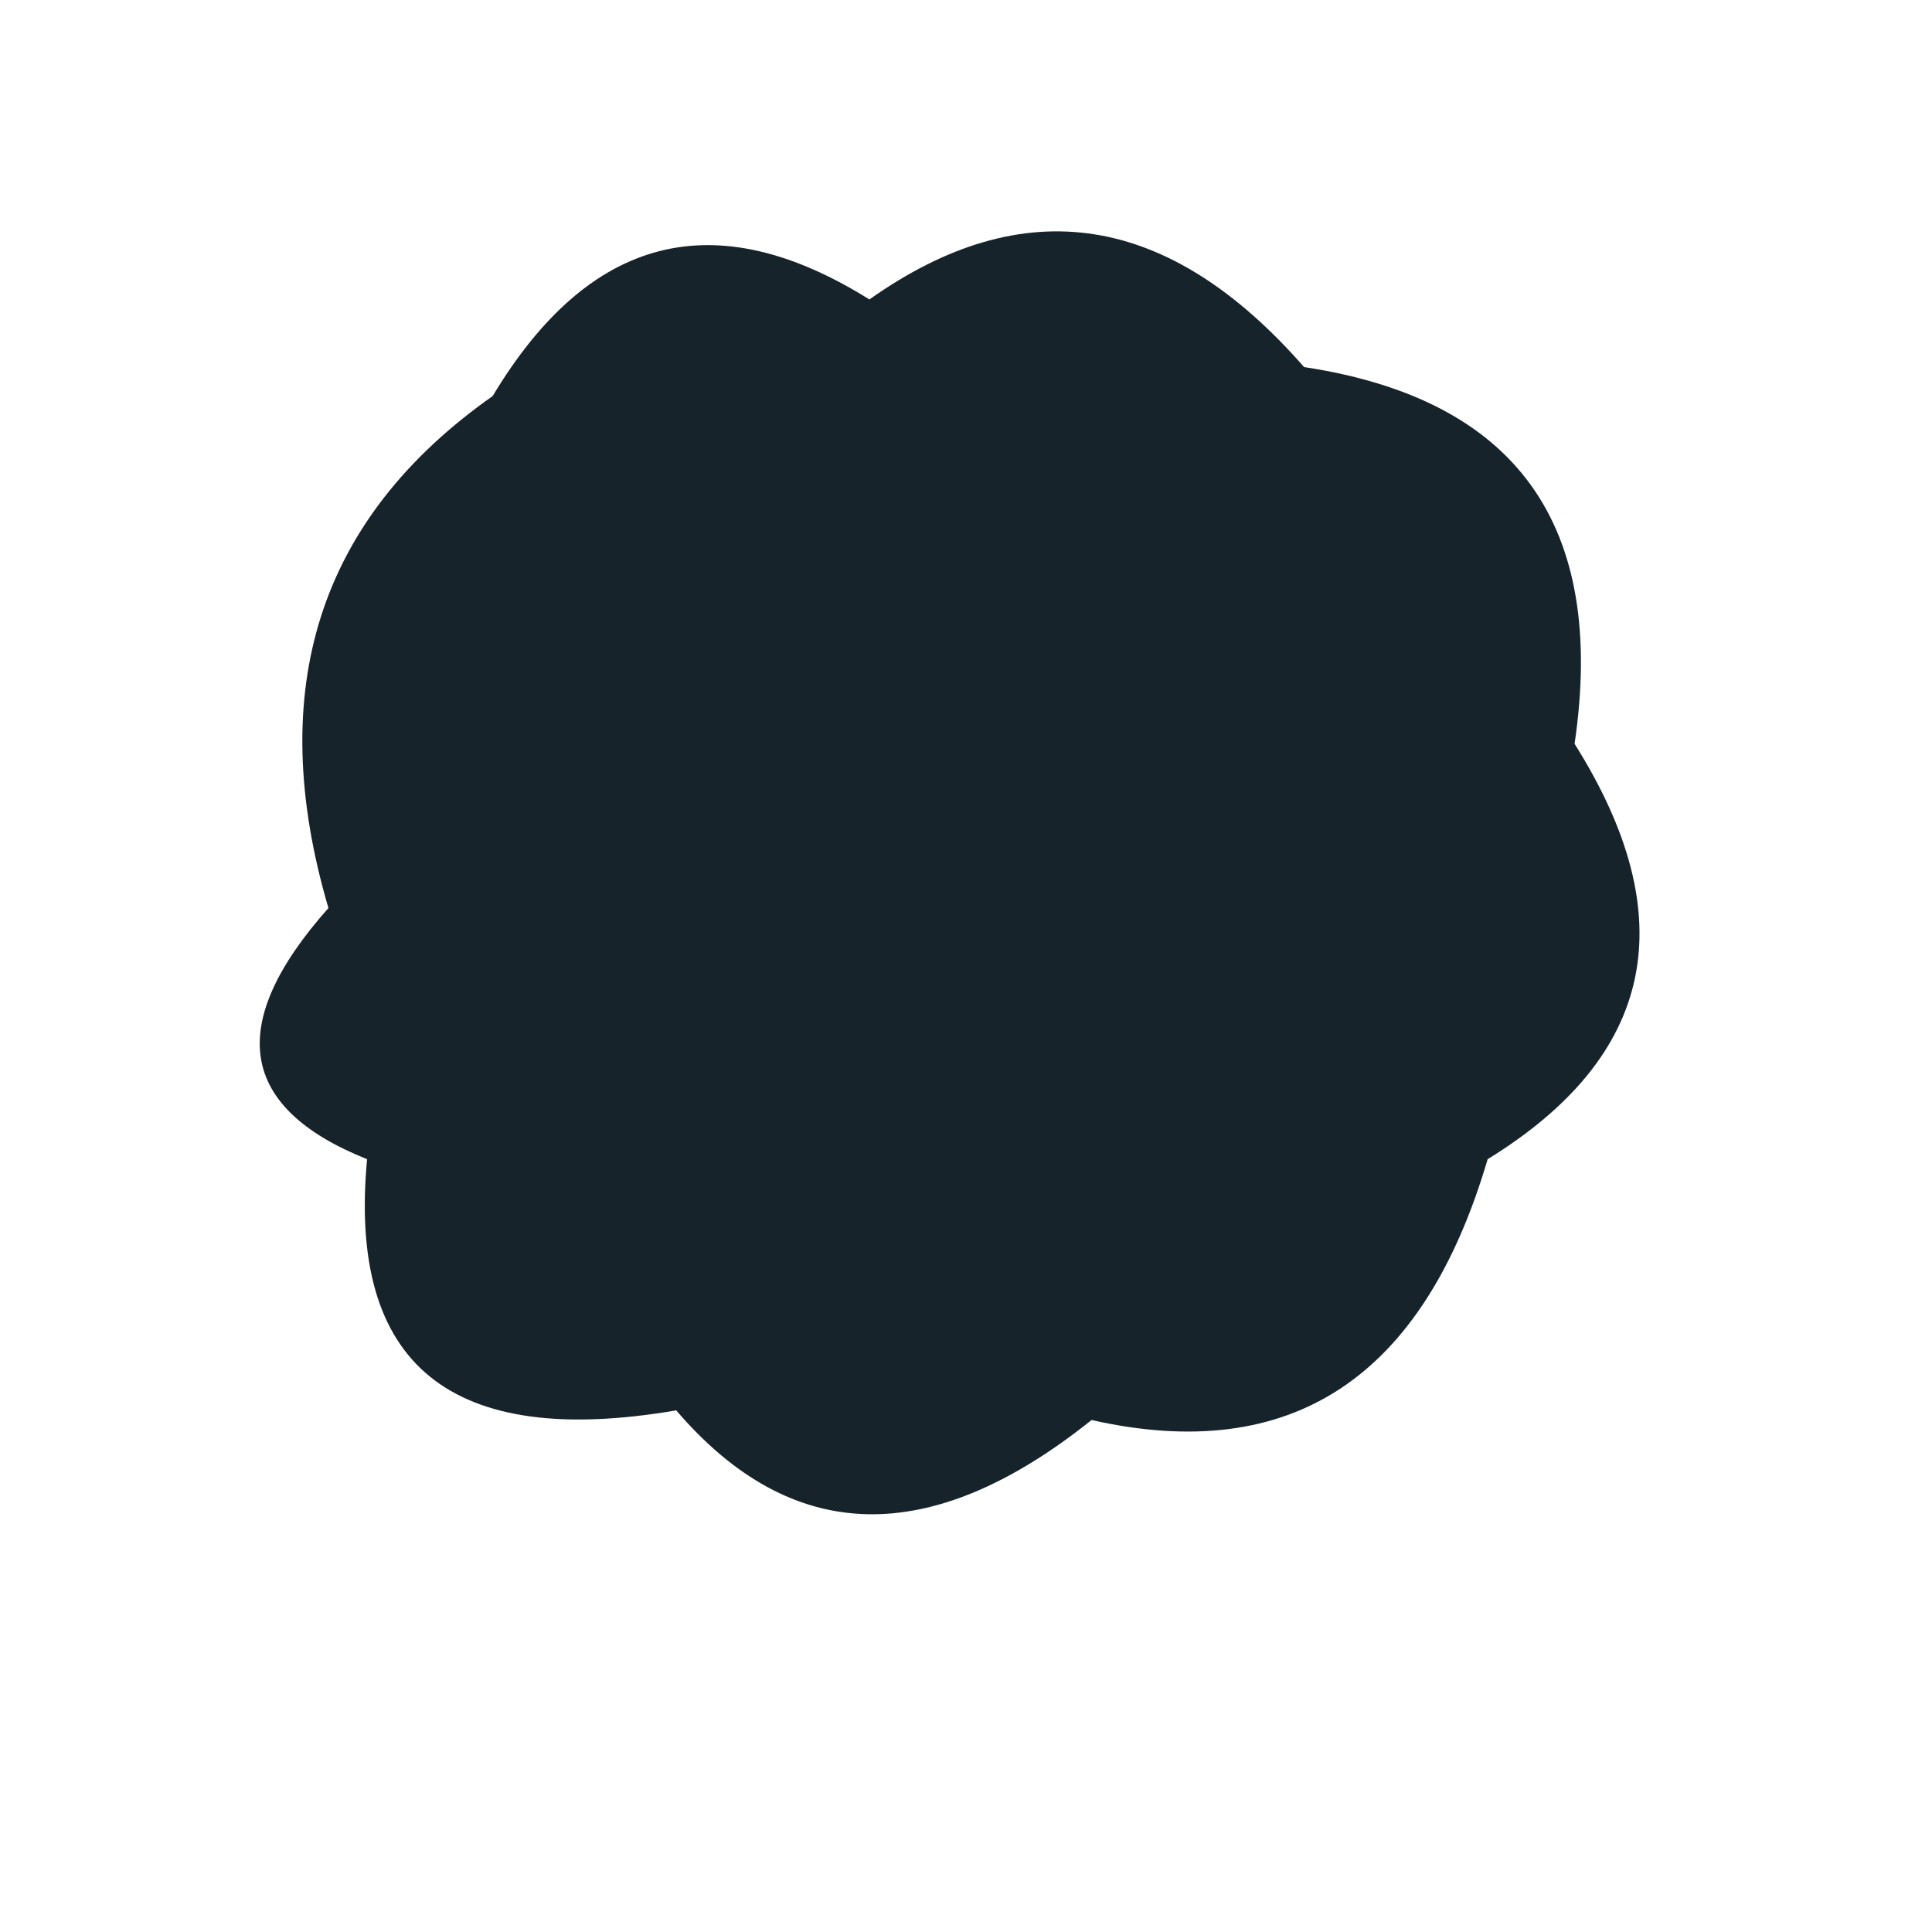
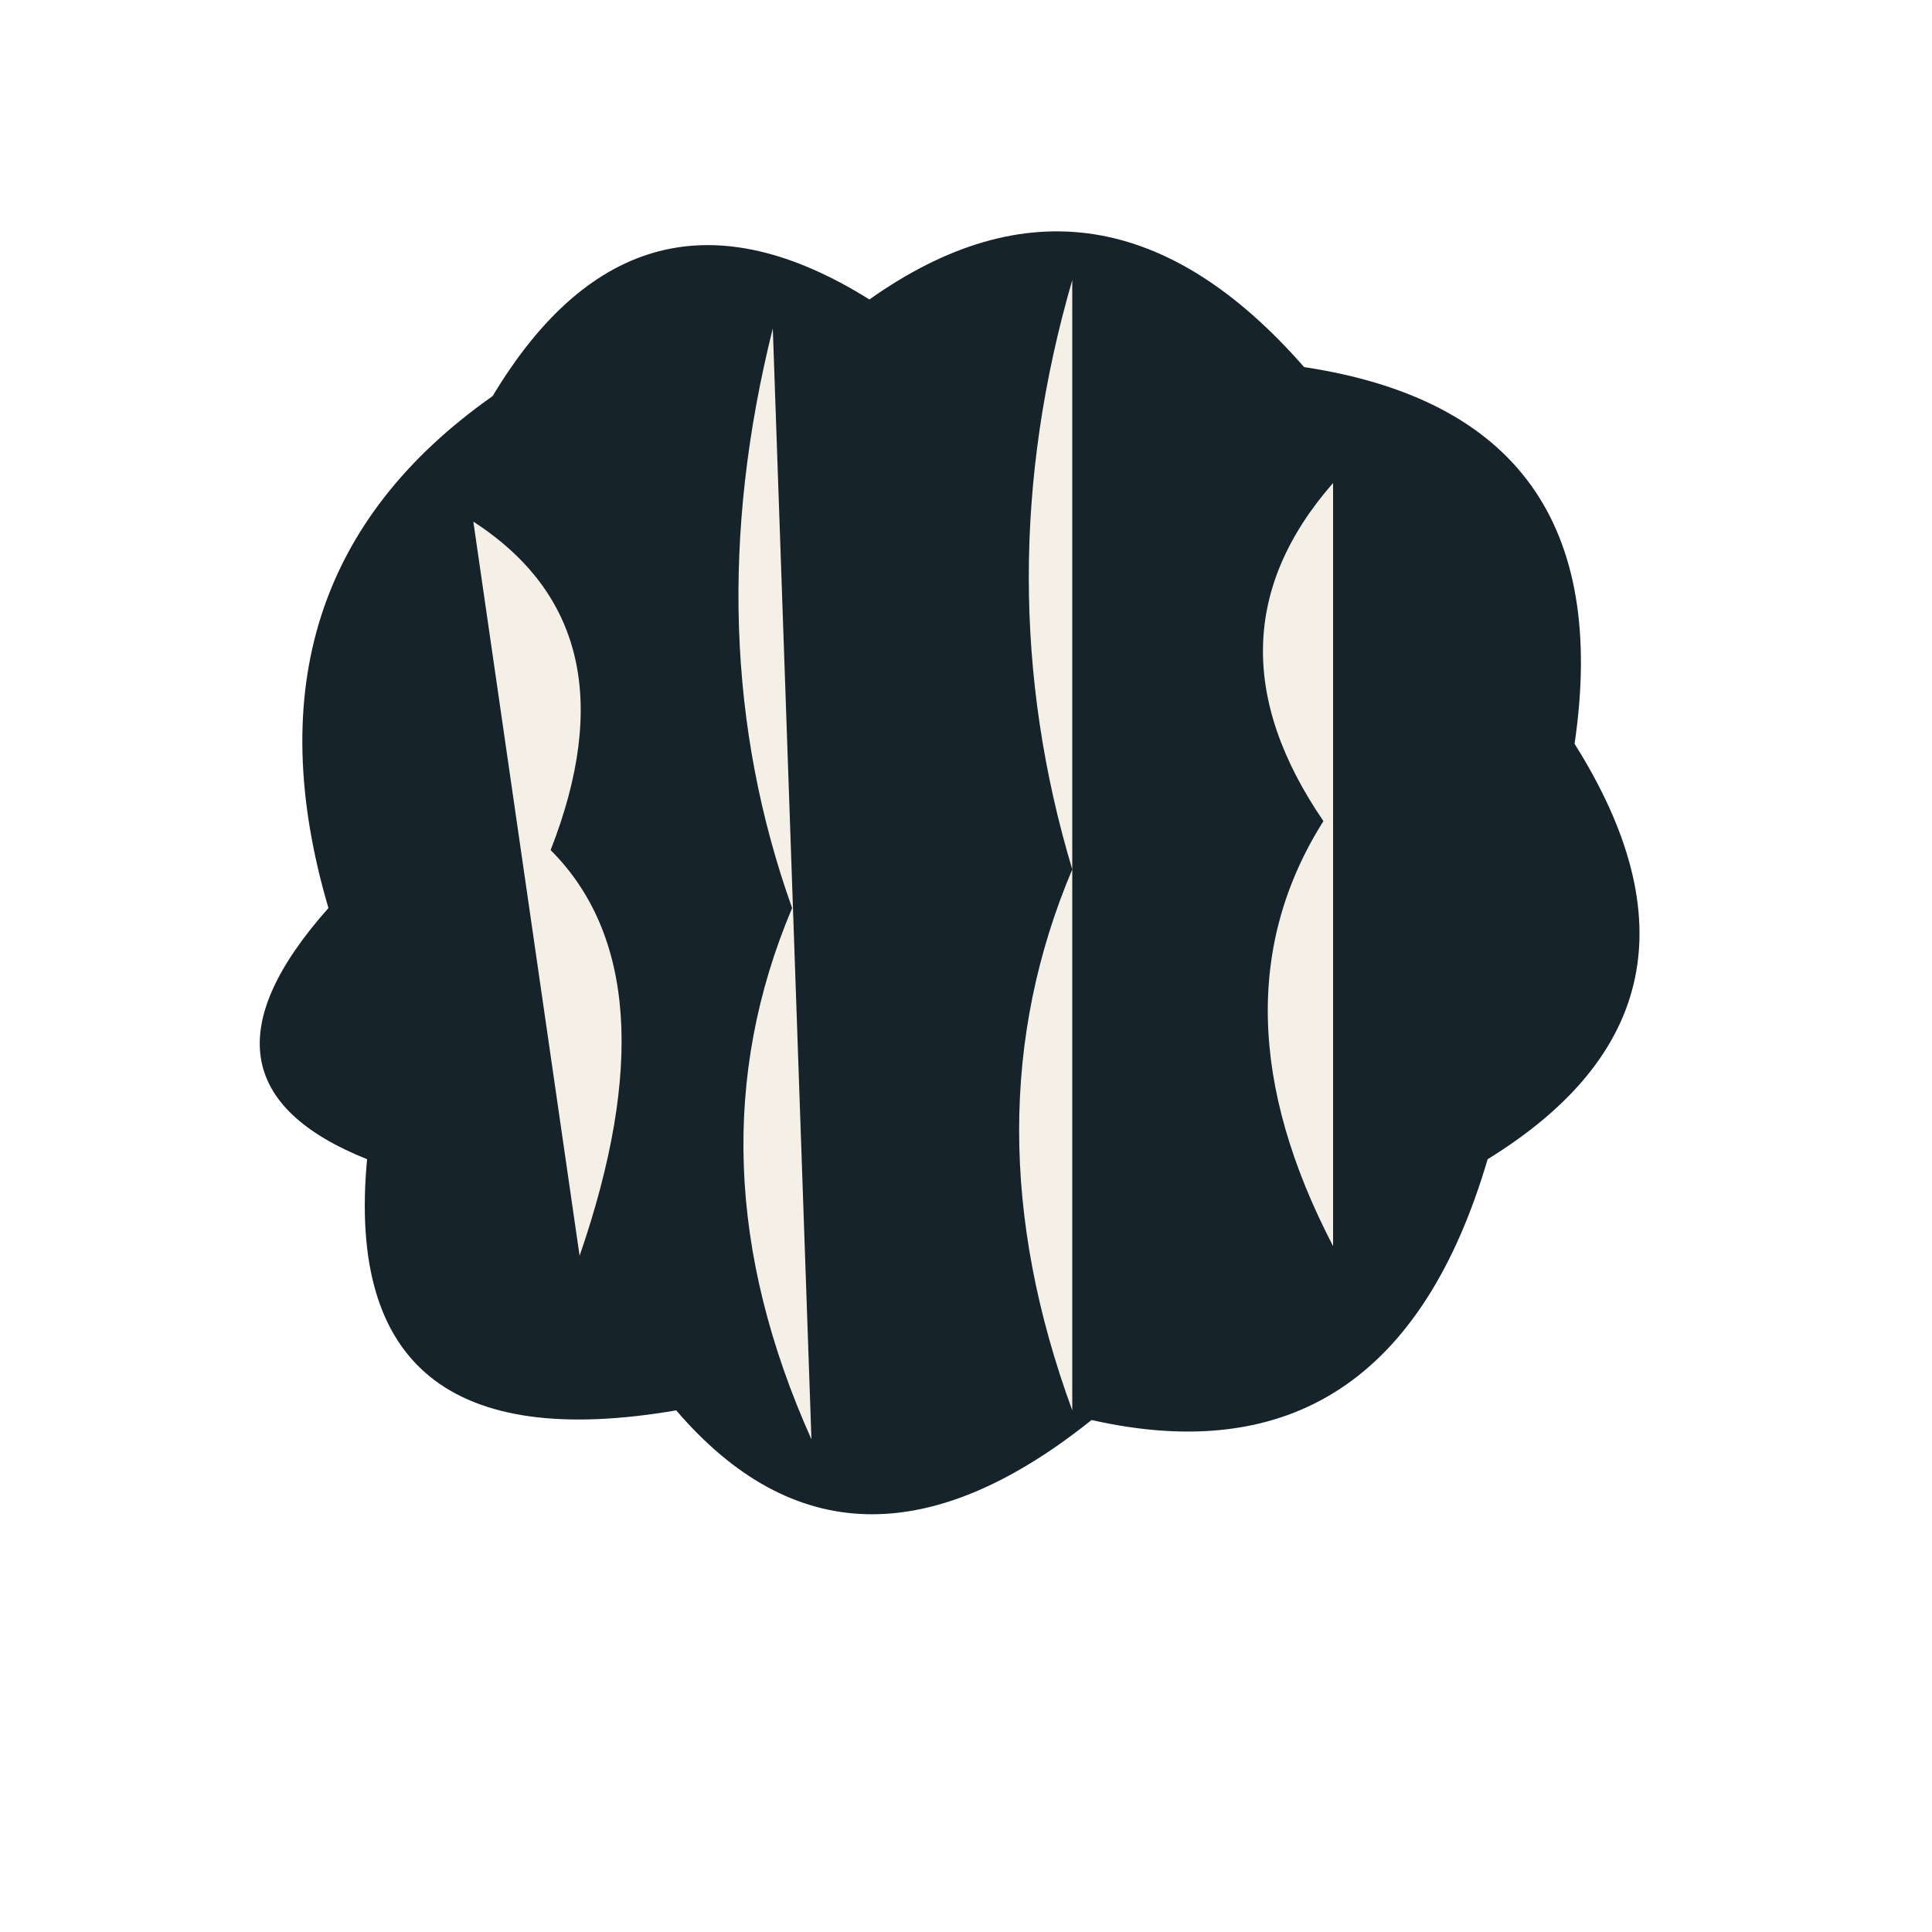
<svg xmlns="http://www.w3.org/2000/svg" viewBox="0 0 1000 1000" role="img" aria-labelledby="title">
  <g fill-rule="evenodd" clip-rule="evenodd">
-     <path d="M170 470 Q120 300 255 205 Q330 80 450 155 Q570 70 675 190 Q840 215 815 385 Q900 520 770 600 Q720 770 565 735 Q440 835 350 730 Q175 760 190 600 Q90 560 170 470 Z" fill="#17232b" />
-     <path d="M400 170 Q360 330 410 470 Q355 600 420 745 M555 145 Q510 300 555 450 Q500 580 555 730 M245 270 Q330 325 285 440 Q350 505 300 650 M690 250 Q620 330 685 425 Q625 520 690 645" fill="#17232b" />
+     <path d="M170 470 Q120 300 255 205 Q330 80 450 155 Q570 70 675 190 Q840 215 815 385 Q900 520 770 600 Q720 770 565 735 Q440 835 350 730 Q175 760 190 600 Q90 560 170 470 Z" fill="#17232b" data-role="body" />
+     <path d="M400 170 Q360 330 410 470 Q355 600 420 745 M555 145 Q510 300 555 450 Q500 580 555 730 M245 270 Q330 325 285 440 Q350 505 300 650 M690 250 Q620 330 685 425 Q625 520 690 645" fill="#f4f0e8" data-role="detail" />
  </g>
</svg>
